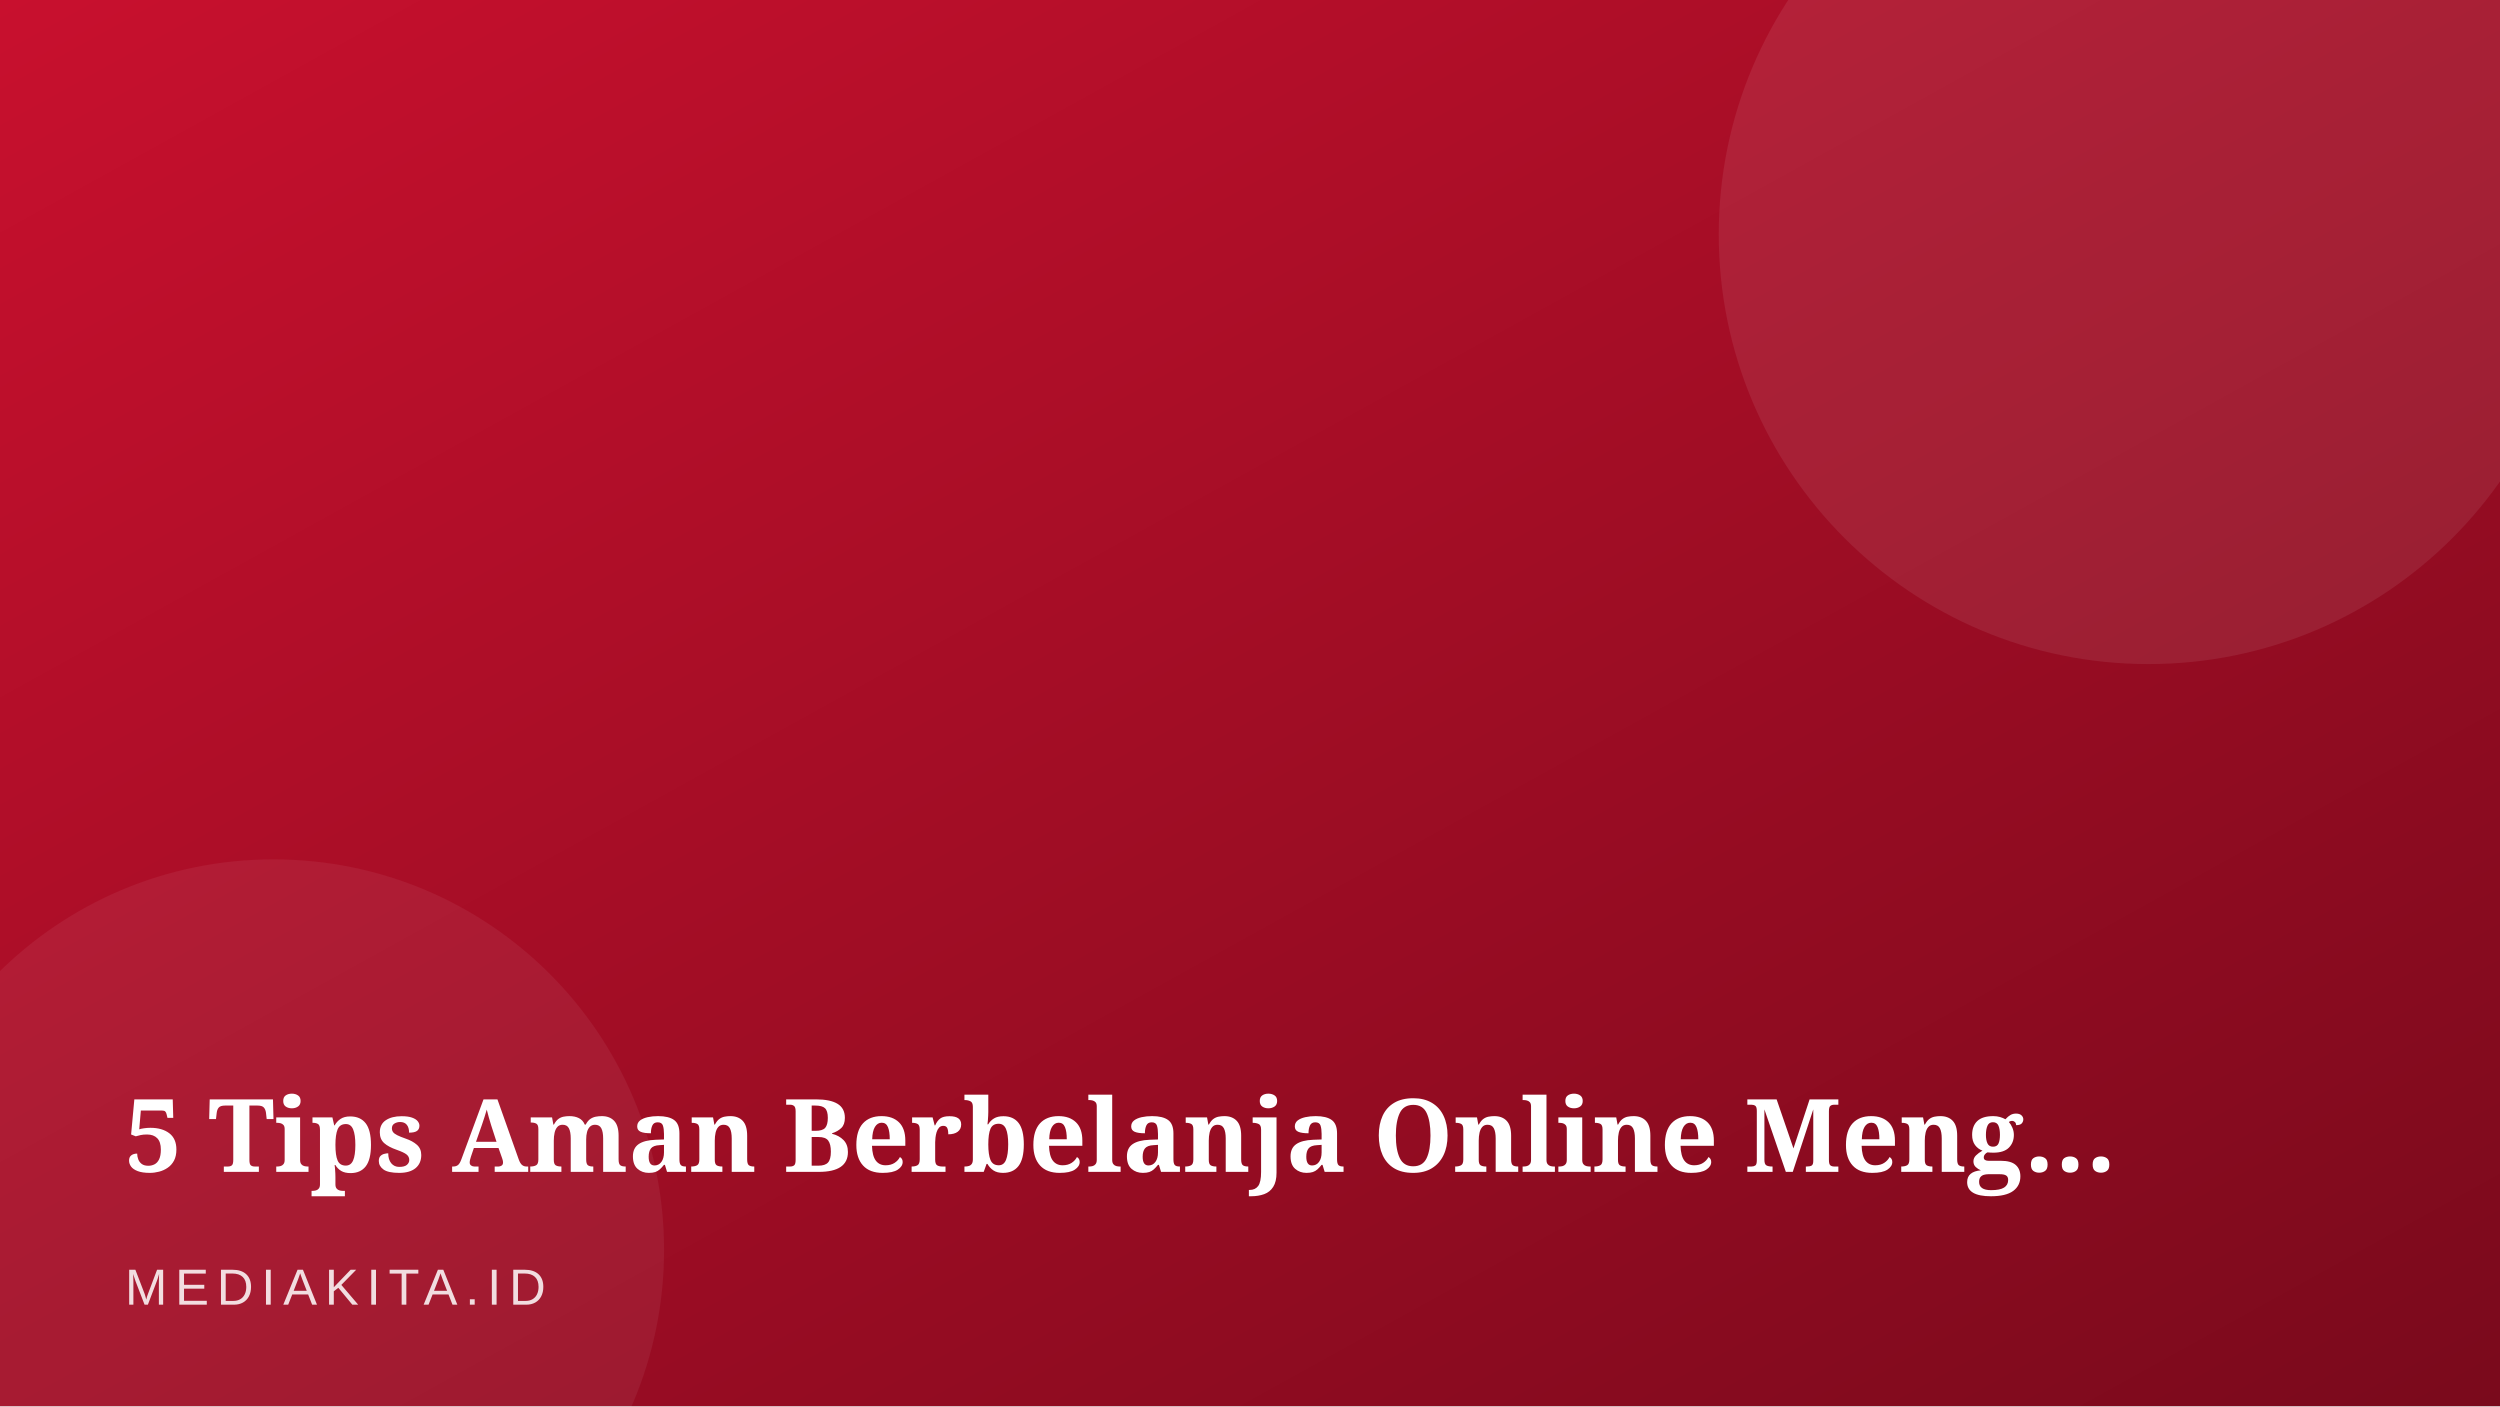
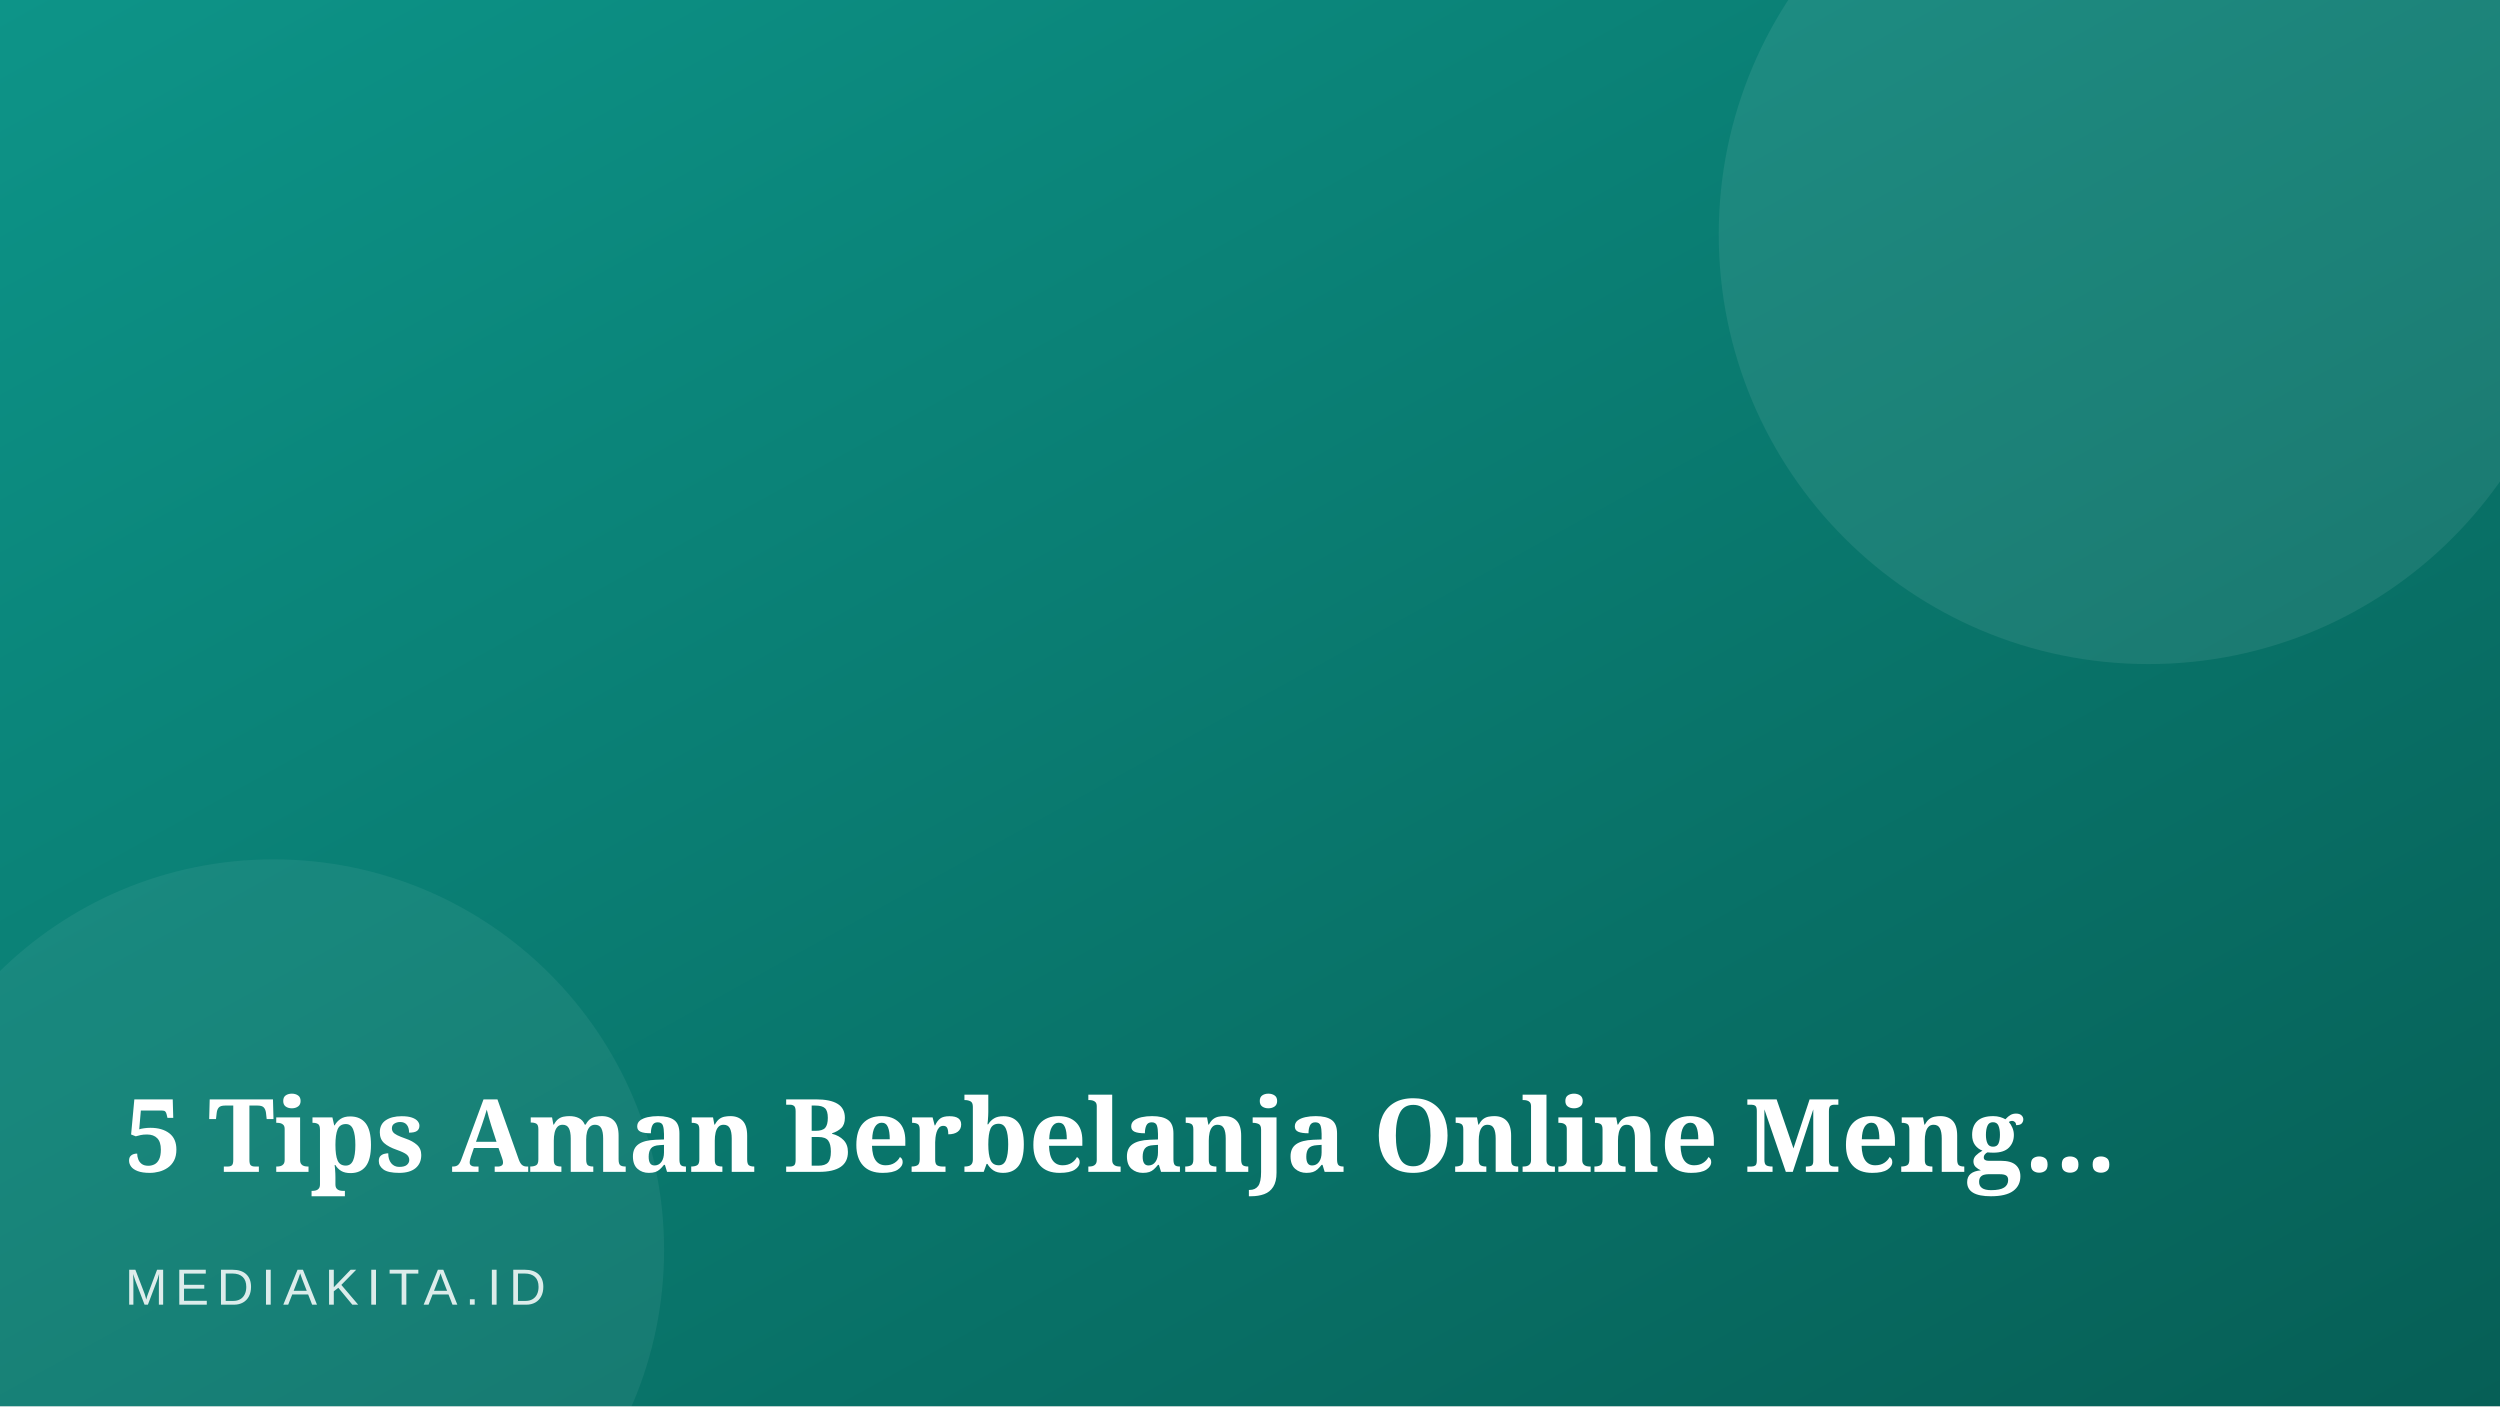
<svg xmlns="http://www.w3.org/2000/svg" width="1280" height="720" viewBox="0 0 1280 720">
  <defs>
    <linearGradient id="g" x1="0" y1="0" x2="1" y2="1">
-       <stop offset="0" stop-color="#c8102e" />
-       <stop offset="1" stop-color="#7a0a1c" />
+       <stop offset="0" stop-color="#0d9488" />
+       <stop offset="1" stop-color="#065f56" />
    </linearGradient>
  </defs>
  <rect width="1280" height="720" fill="url(#g)" />
  <circle cx="1100" cy="120" r="220" fill="#ffffff" opacity="0.08" />
  <circle cx="140" cy="640" r="200" fill="#ffffff" opacity="0.06" />
  <text x="64" y="600" font-family="Georgia, serif" font-size="52" font-weight="bold" fill="#ffffff">5 Tips Aman Berbelanja Online Meng…</text>
  <text x="64" y="668" font-family="Arial, sans-serif" font-size="26" letter-spacing="4" fill="#ffffff" opacity="0.85">MEDIAKITA.ID</text>
</svg>
